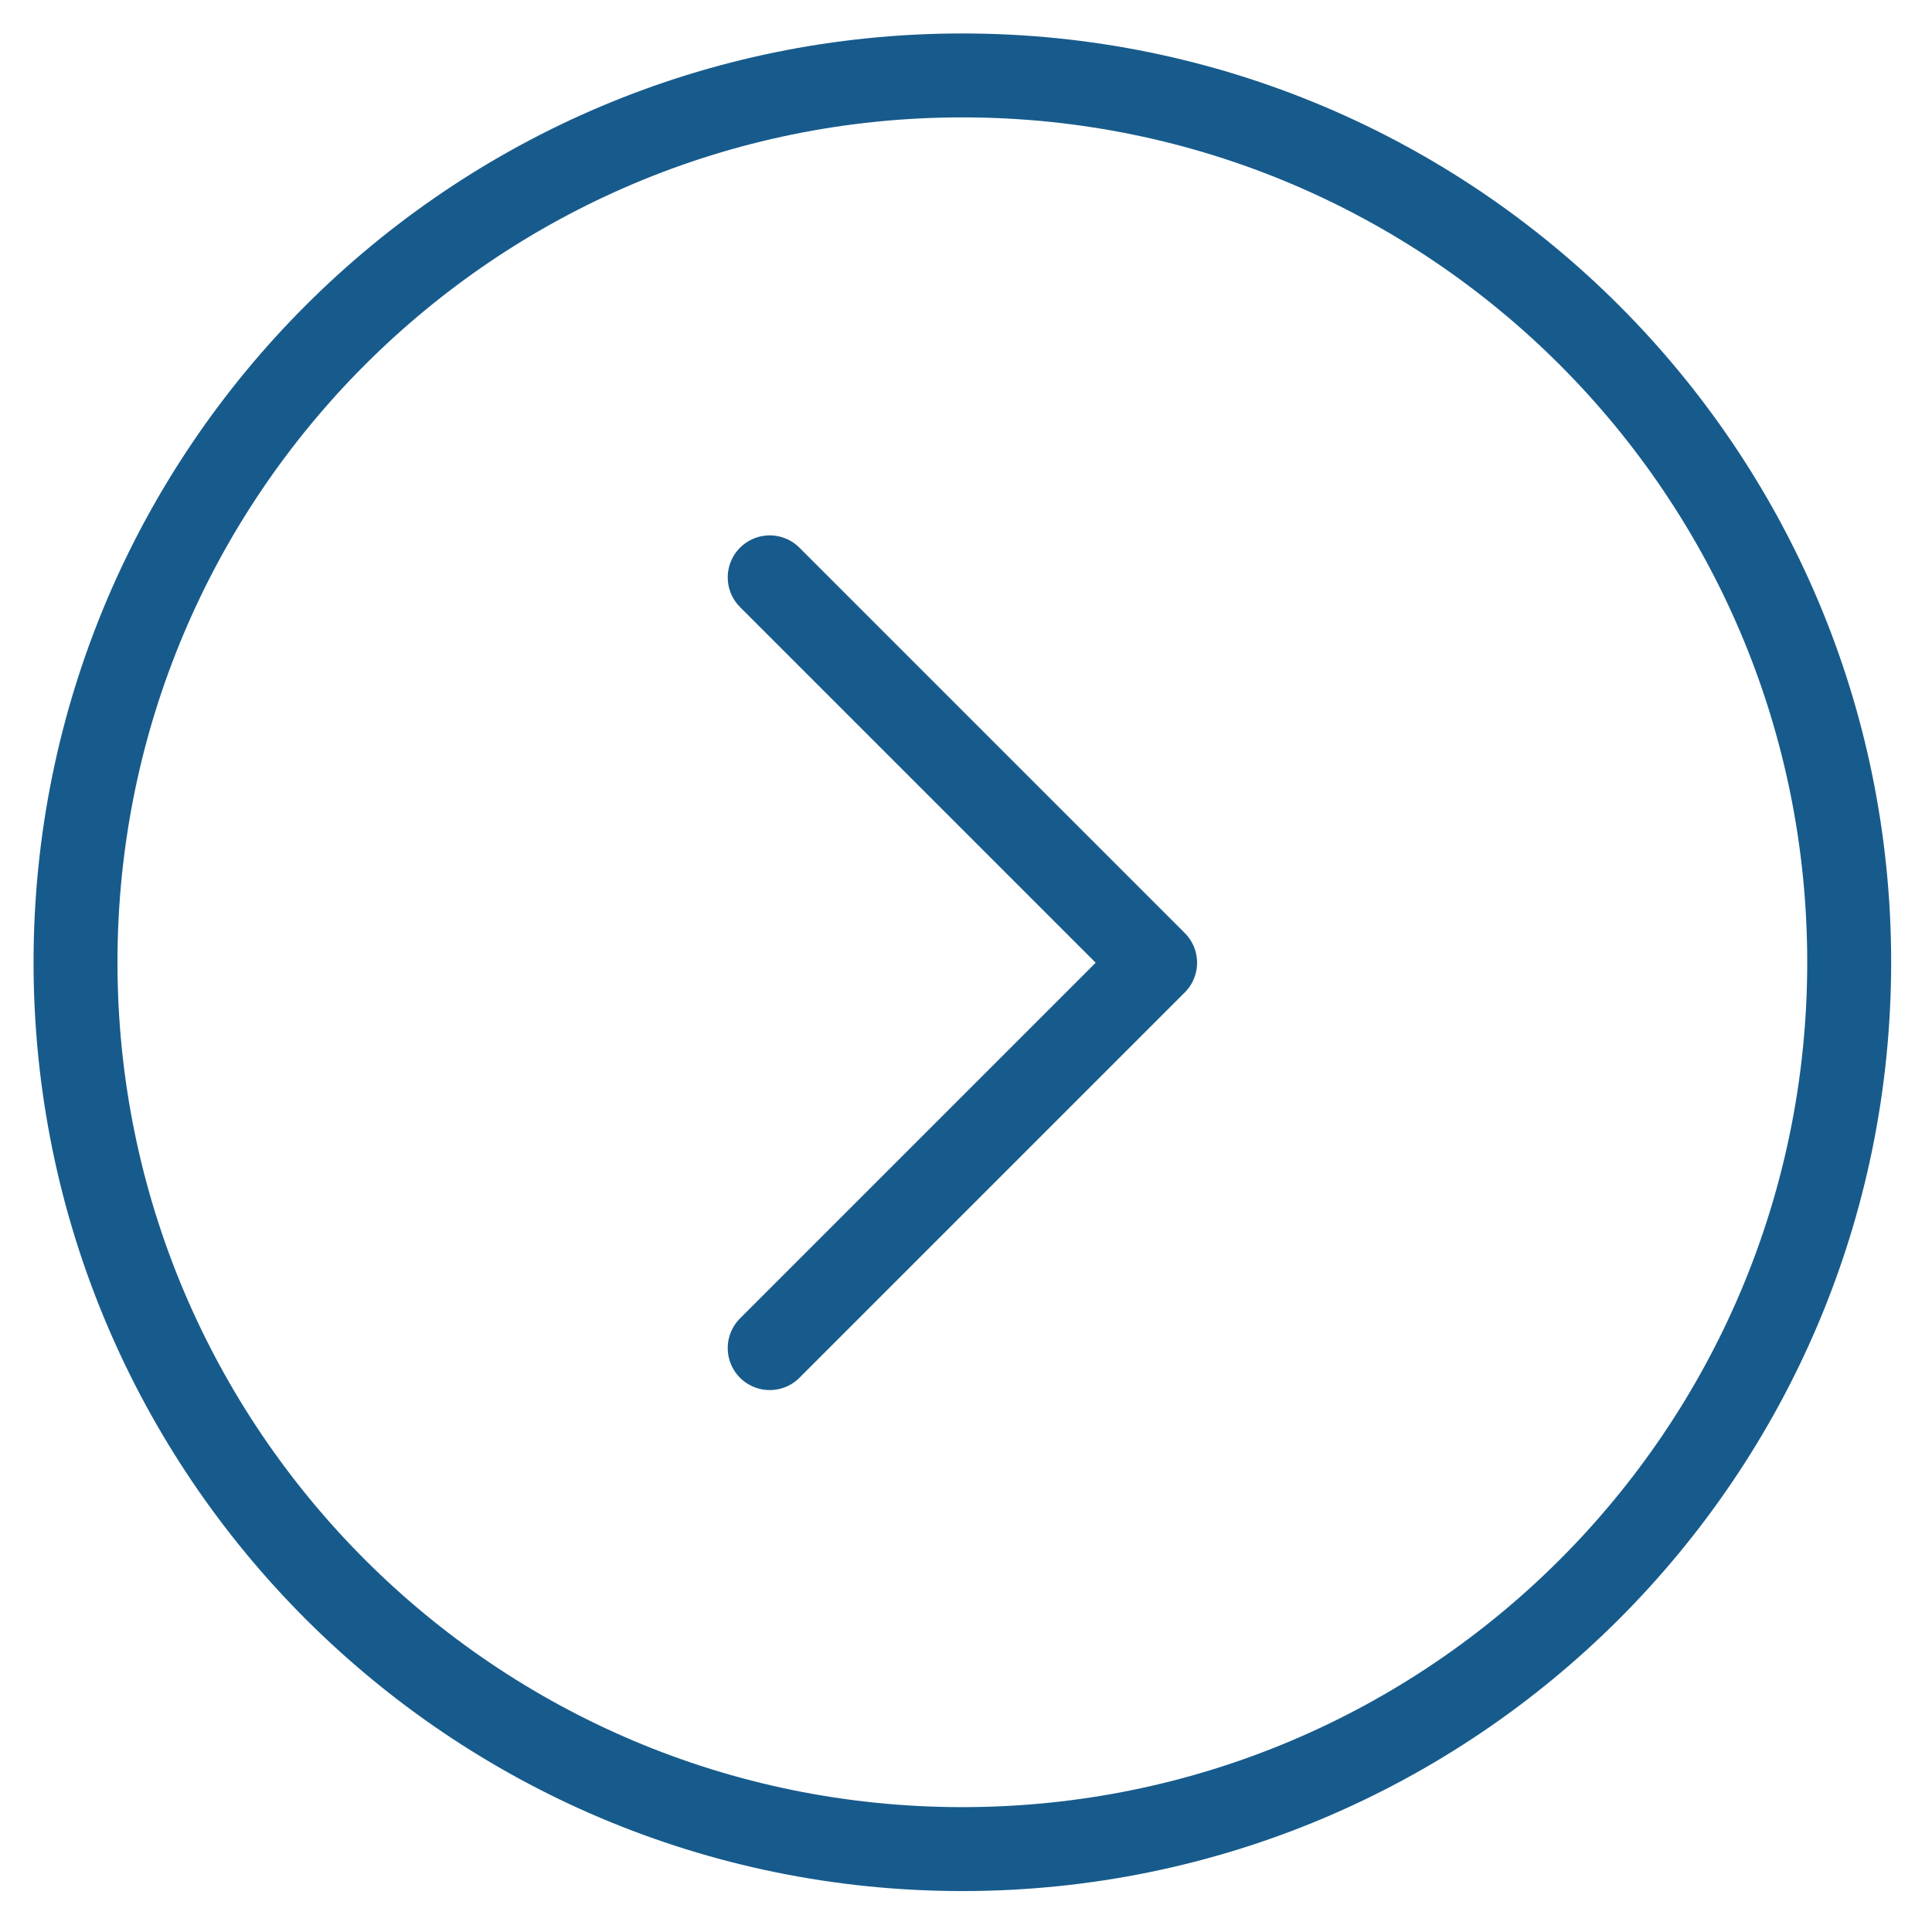
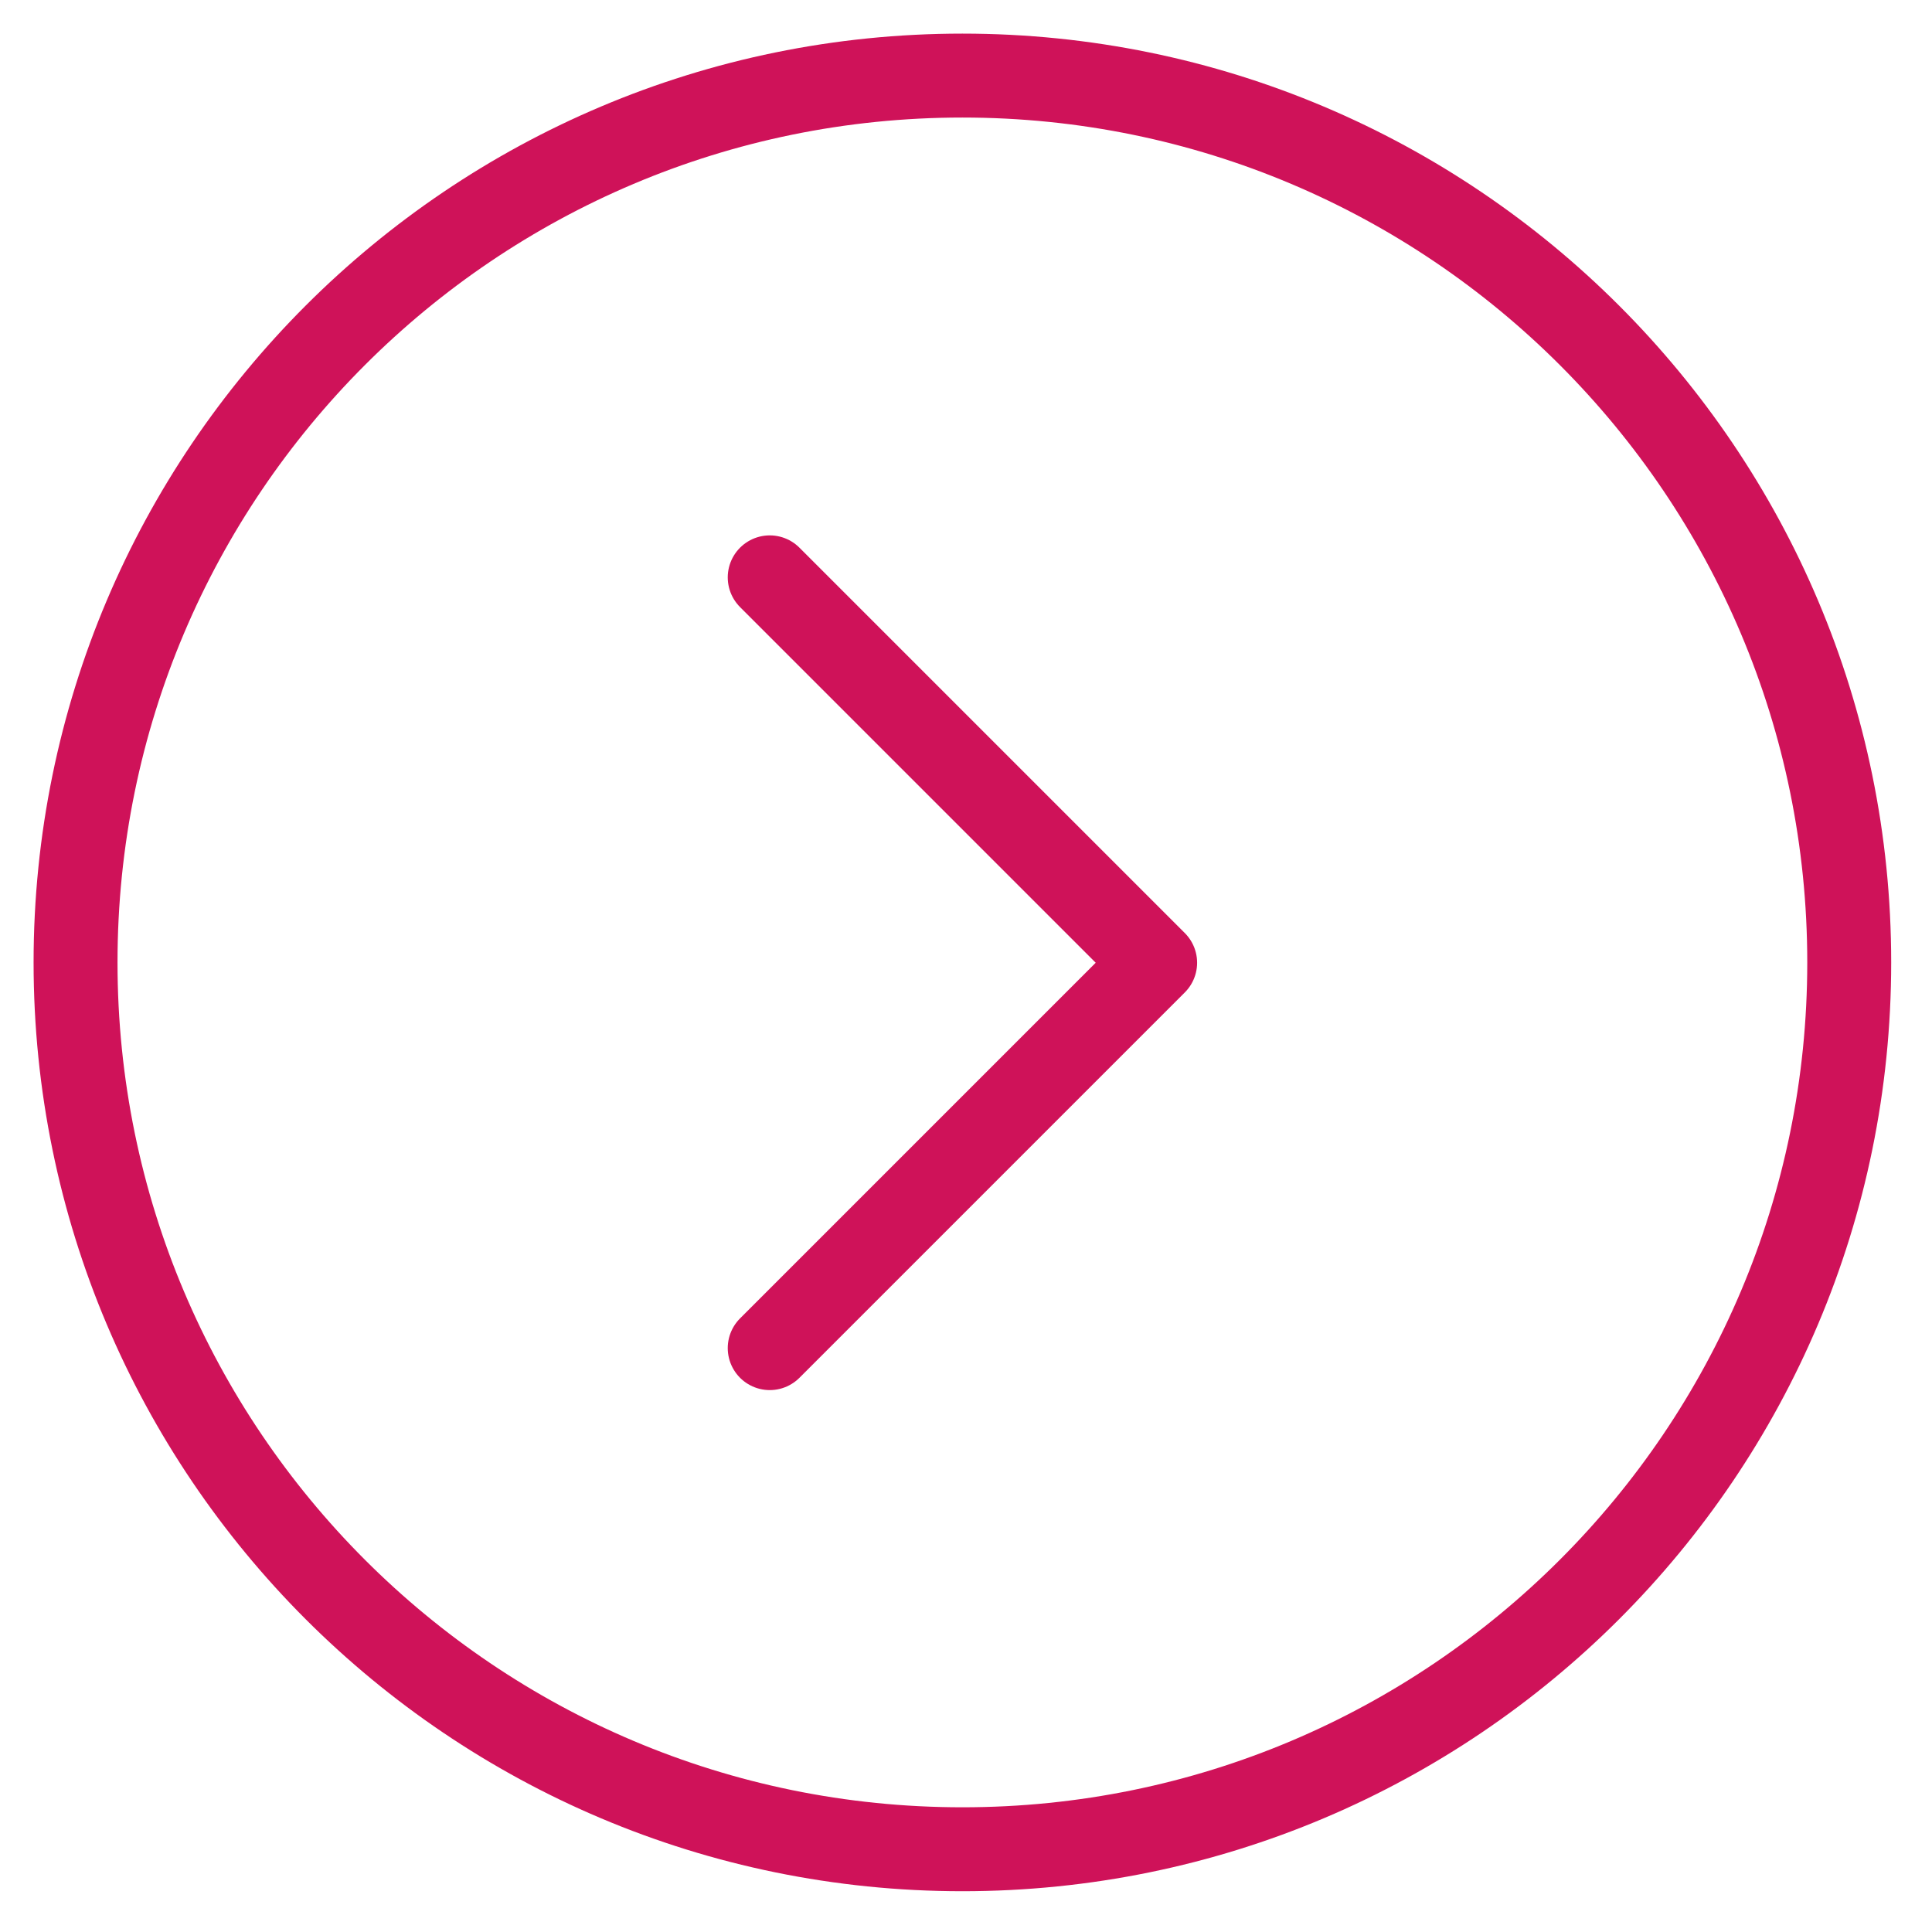
- <svg xmlns="http://www.w3.org/2000/svg" viewBox="0 0 46 46" fill-rule="evenodd" clip-rule="evenodd" stroke-linecap="square" stroke-miterlimit="1.5">
-   <circle cx="779.391" cy="2725.12" r="27.051" fill="none" stroke="#175b8c" stroke-width="2.56" transform="translate(-585.456 -2104.236) scale(.78057)" />
-   <path d="M18.327 13.747l9.175 9.175-9.175 9.175" fill="none" stroke="#175b8c" stroke-width="2" stroke-linecap="round" stroke-linejoin="round" />
+ <svg xmlns="http://www.w3.org/2000/svg" width="100%" height="100%" viewBox="0 0 46 46" version="1.1" xml:space="preserve" style="fill-rule:evenodd;clip-rule:evenodd;stroke-linecap:square;stroke-miterlimit:1.5;">
+   <g transform="matrix(1,0,0,1,-1500.97,-2166.8)">
+     <g transform="matrix(1,0,0,1,0,-110.748)">
+       <g transform="matrix(1,0,0,1,750.429,-430.592)">
+         <g>
+           <g transform="matrix(0.780571,0,0,0.780571,165.085,603.905)">
+             <circle cx="779.391" cy="2725.12" r="27.051" style="fill:none;stroke:rgb(207,18,89);stroke-width:2.56px;" />
+           </g>
+           <g transform="matrix(3.7454e-17,0.611671,-0.611671,3.7454e-17,2426.46,2382.41)">
+             <path d="M555,2709.94L570,2694.94L585,2709.94" style="fill:none;stroke:rgb(207,18,89);stroke-width:3.27px;stroke-linecap:round;stroke-linejoin:round;" />
+           </g>
+         </g>
+       </g>
+     </g>
+   </g>
</svg>
